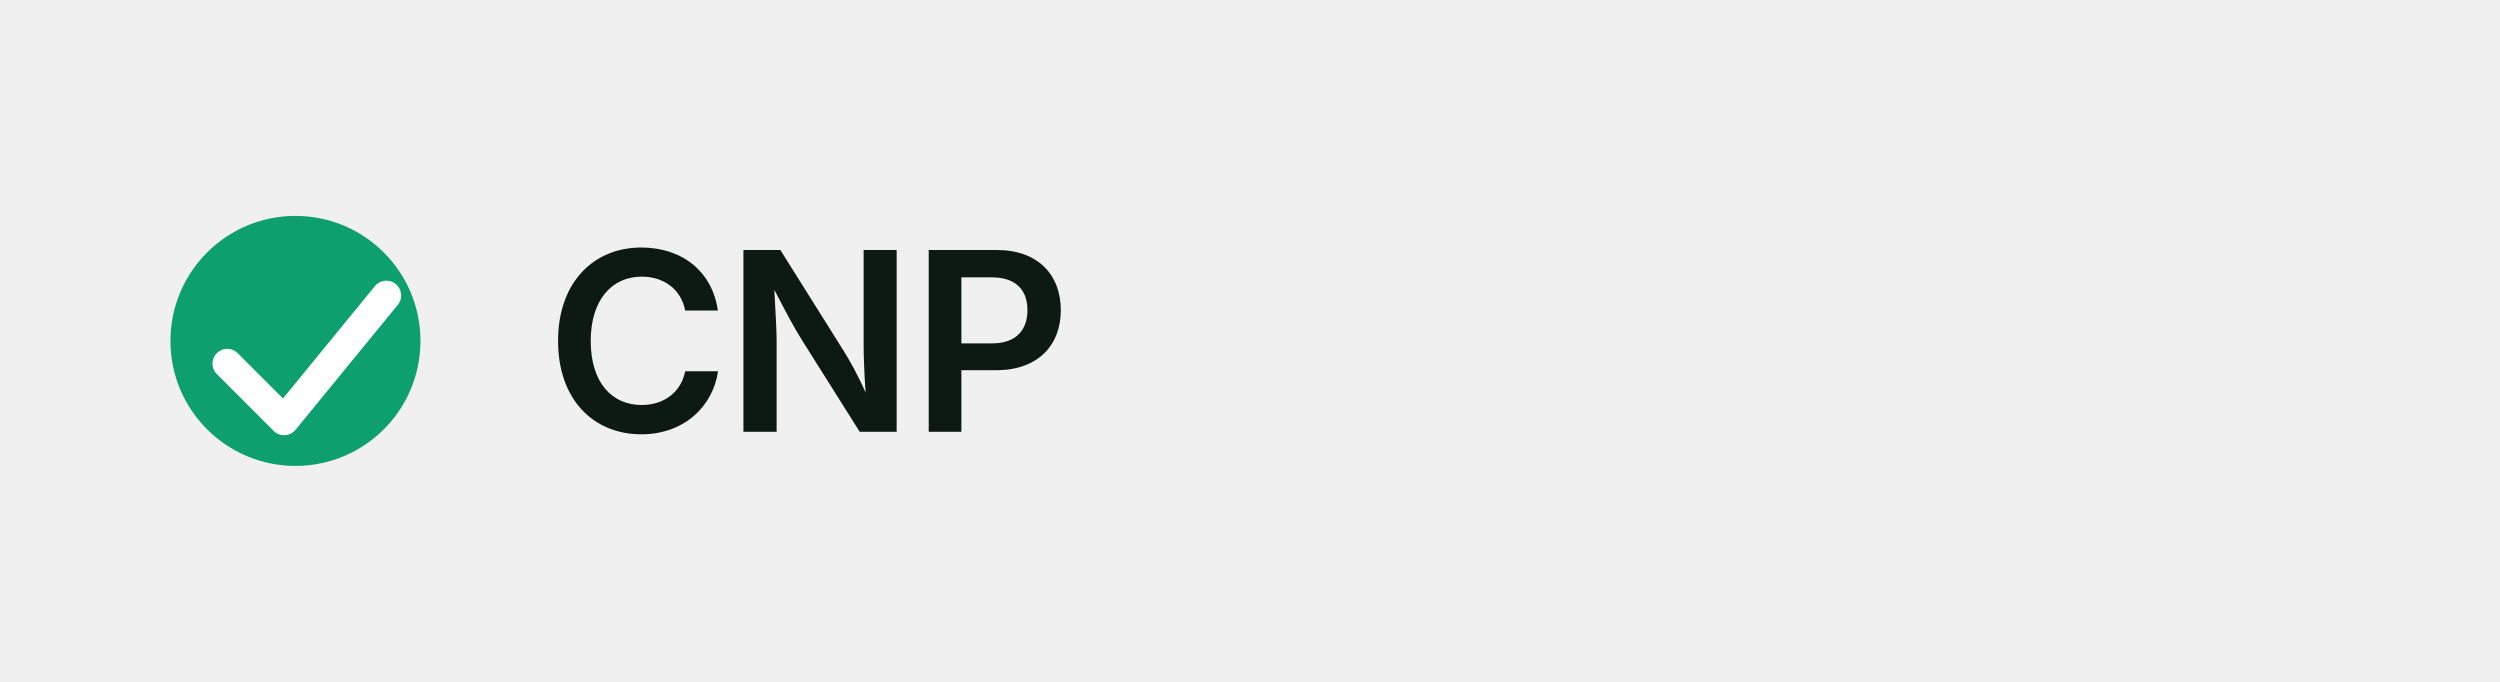
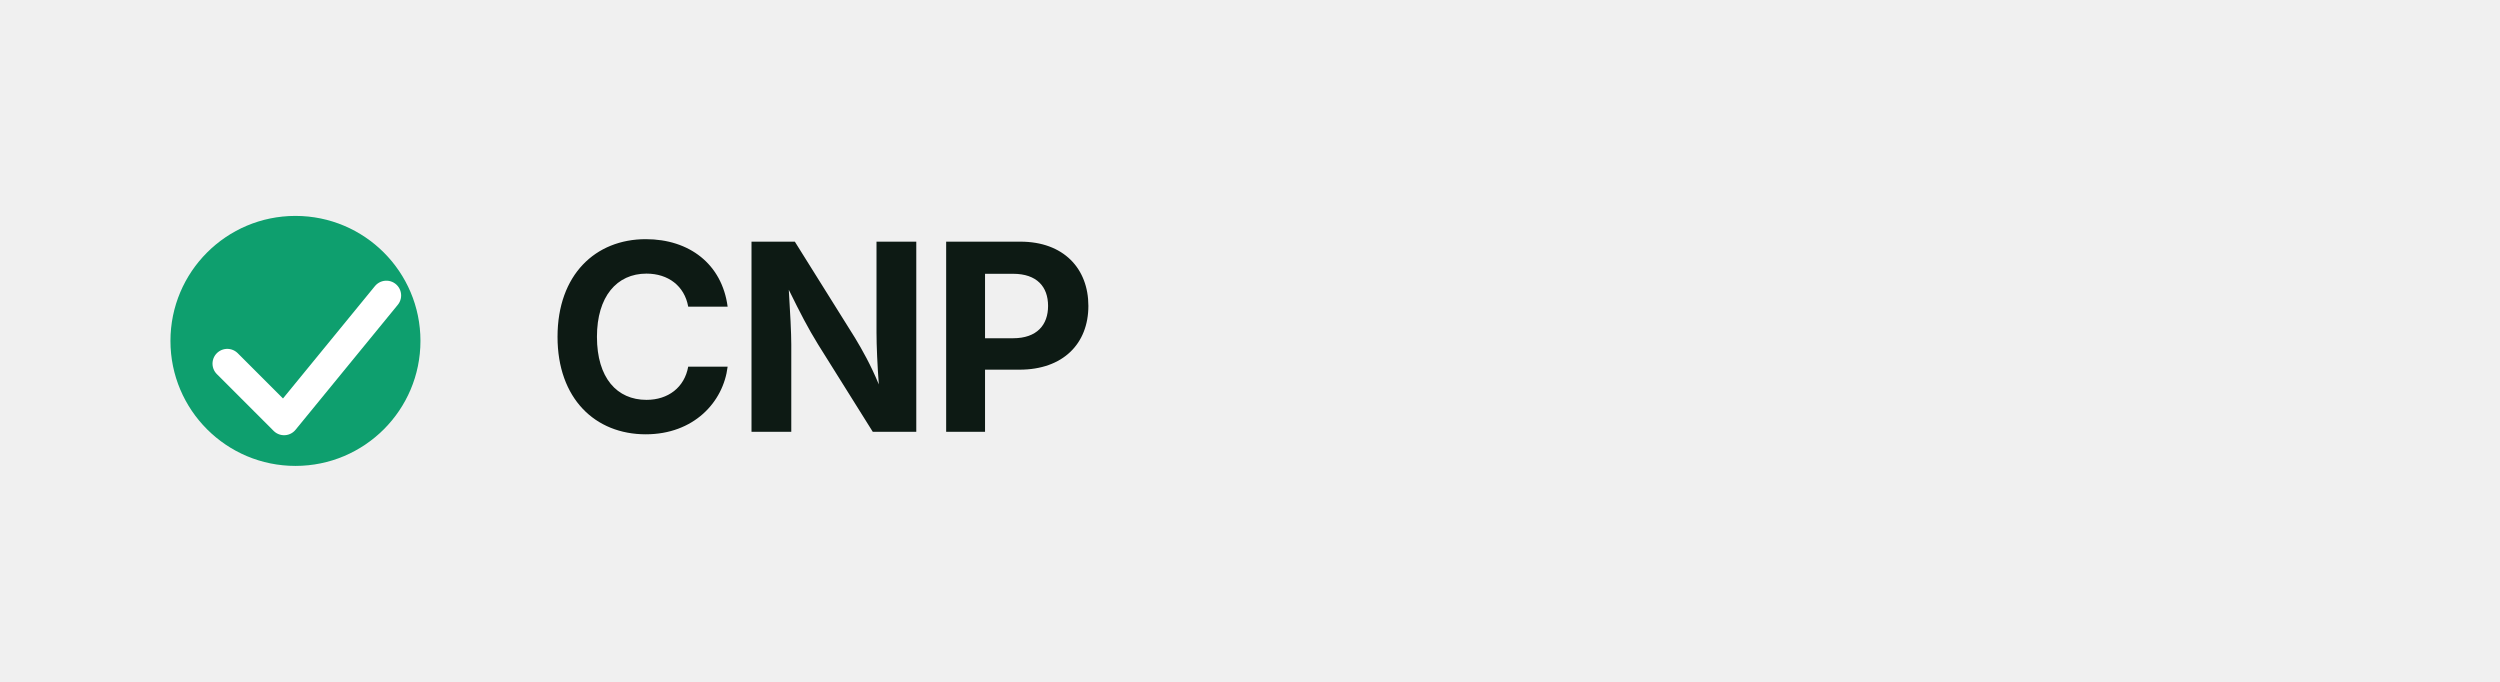
<svg xmlns="http://www.w3.org/2000/svg" viewBox="0 0 220 60" width="220" height="60" role="img" aria-label="CNP">
  <rect width="220" height="60" fill="none" />
  <circle cx="26" cy="30" r="11" fill="#0E9F6E" />
  <path d="M20 32 l5 5 9-11" fill="none" stroke="#fff" stroke-width="2.6" stroke-linecap="round" stroke-linejoin="round" />
-   <text x="48" y="38" font-family="Inter,Helvetica,Arial,sans-serif" font-size="22" font-weight="600" letter-spacing="-0.4" fill="#0D1A14">CNP</text>
+   <text x="48" y="38" font-family="Inter,Helvetica,Arial,sans-serif" font-size="23" font-weight="700" letter-spacing="-0.4" fill="#0D1A14">CNP</text>
</svg>
